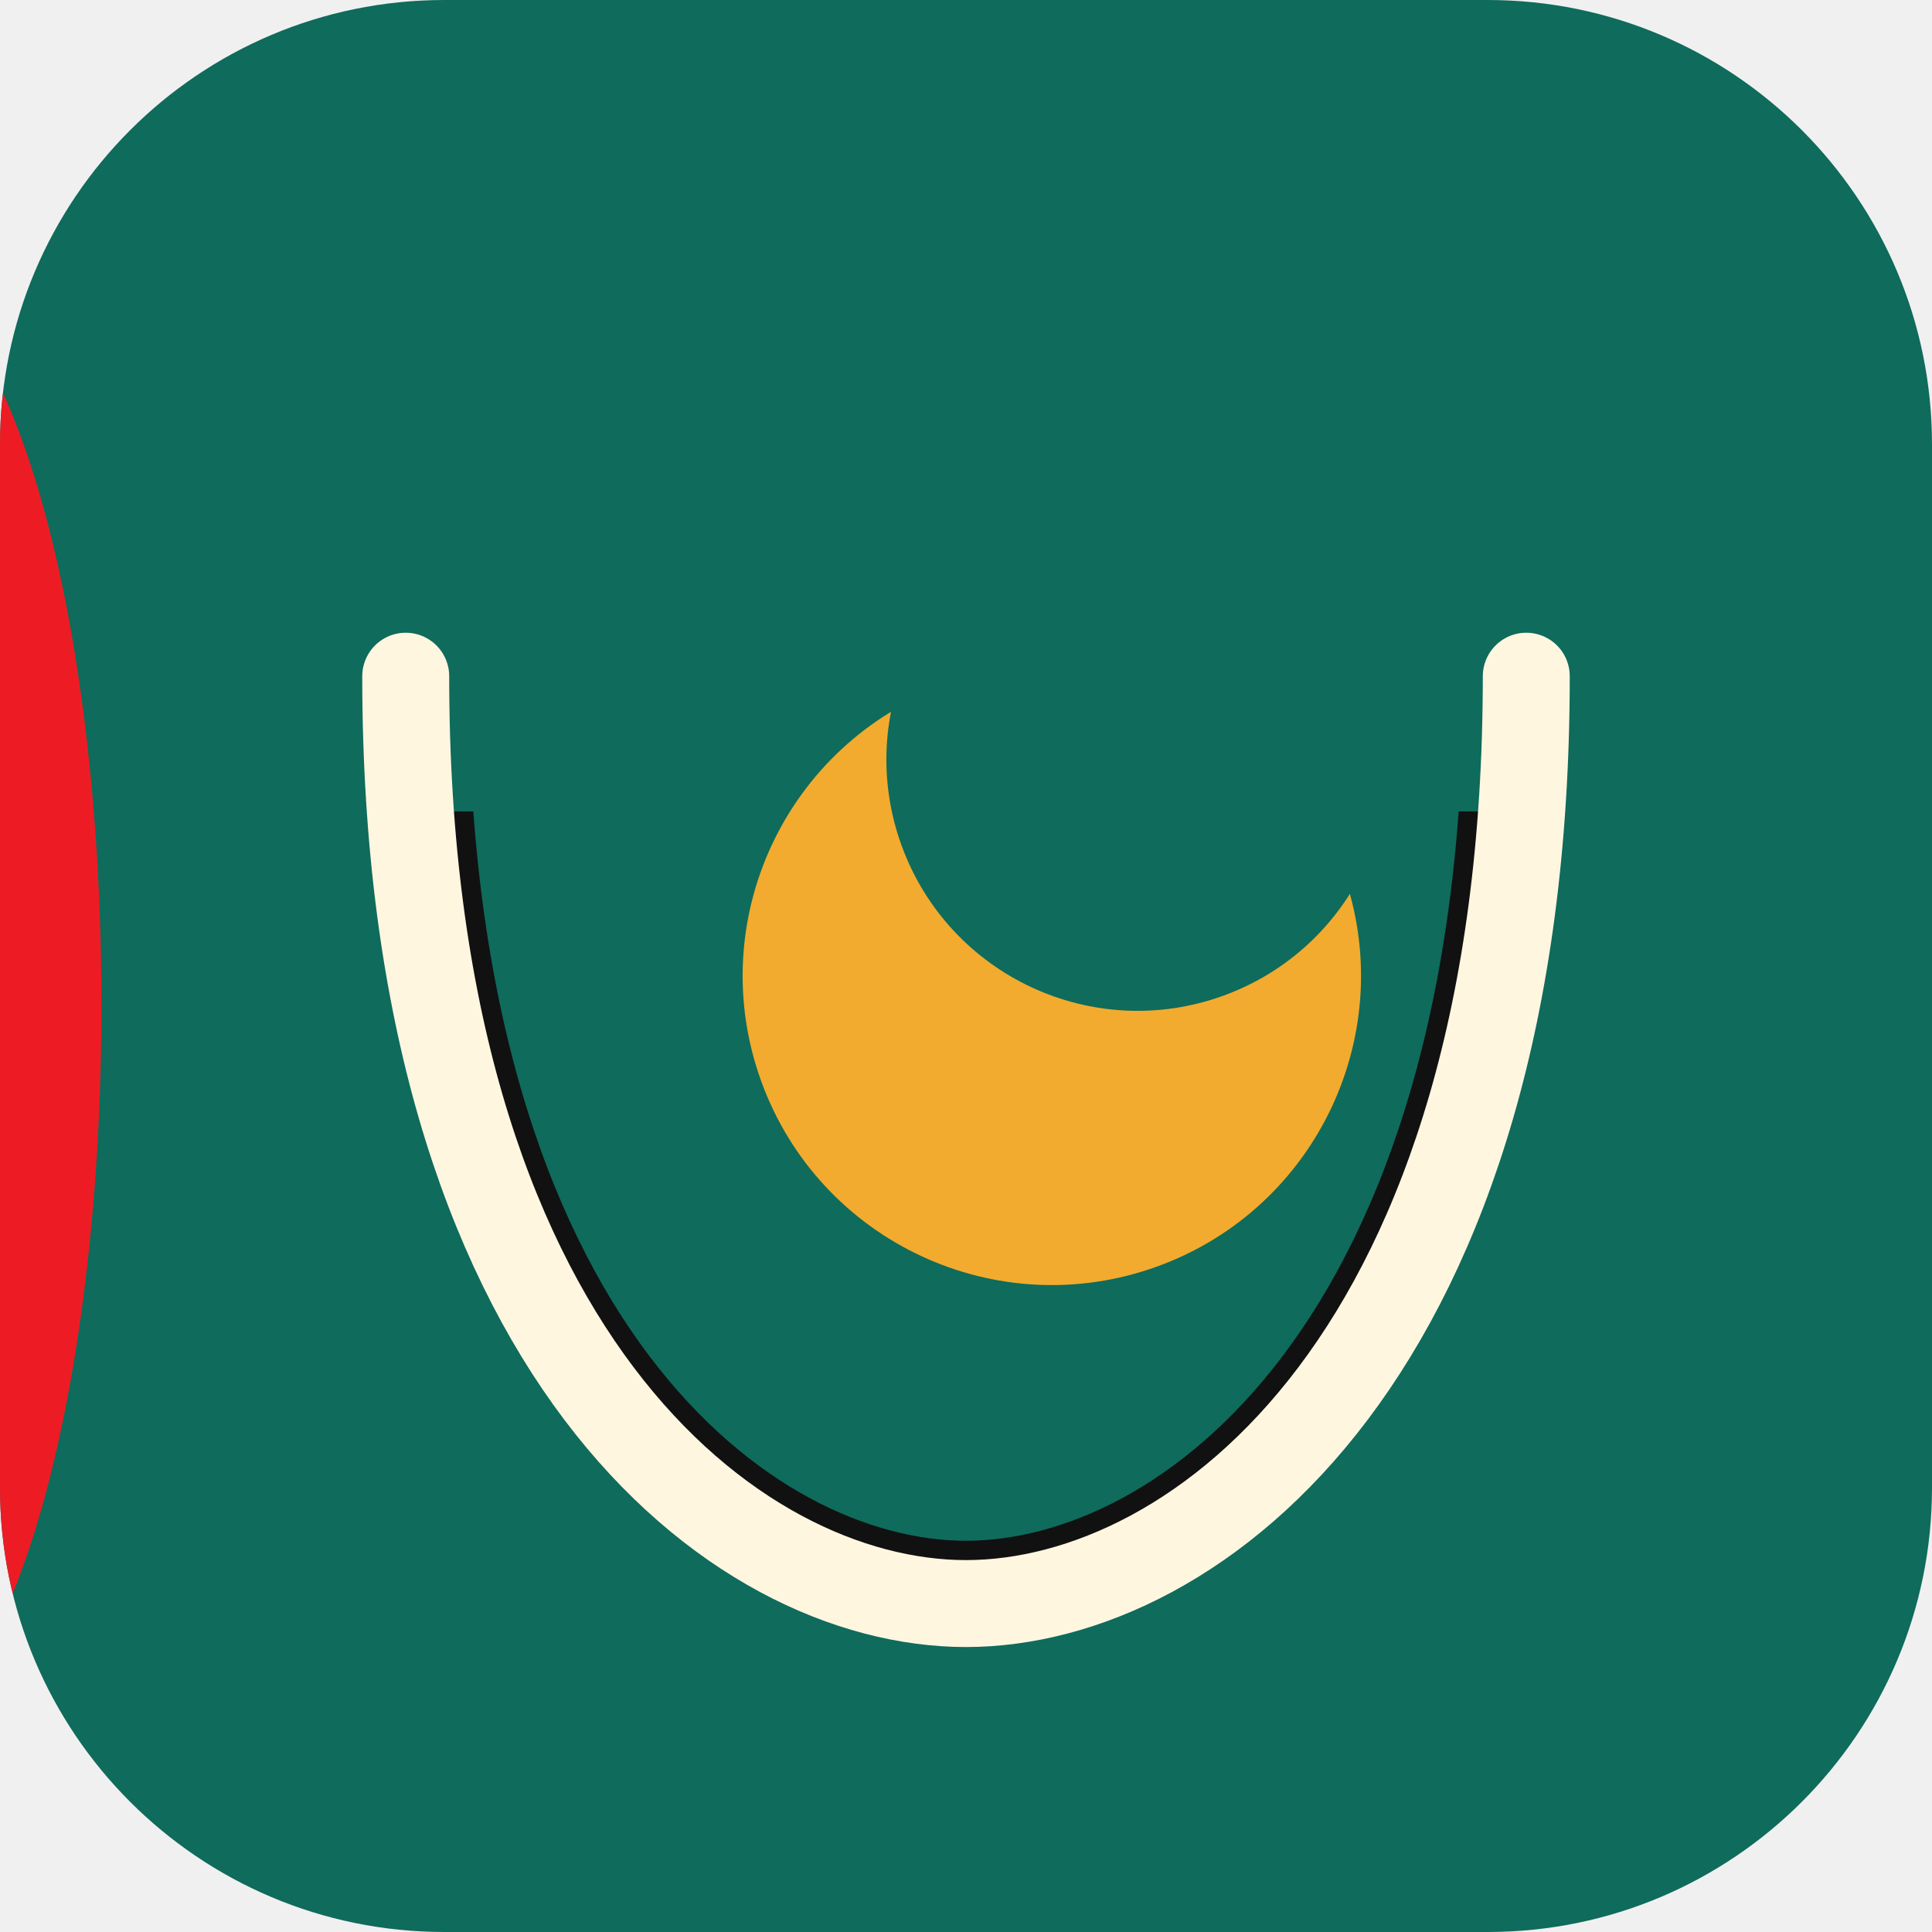
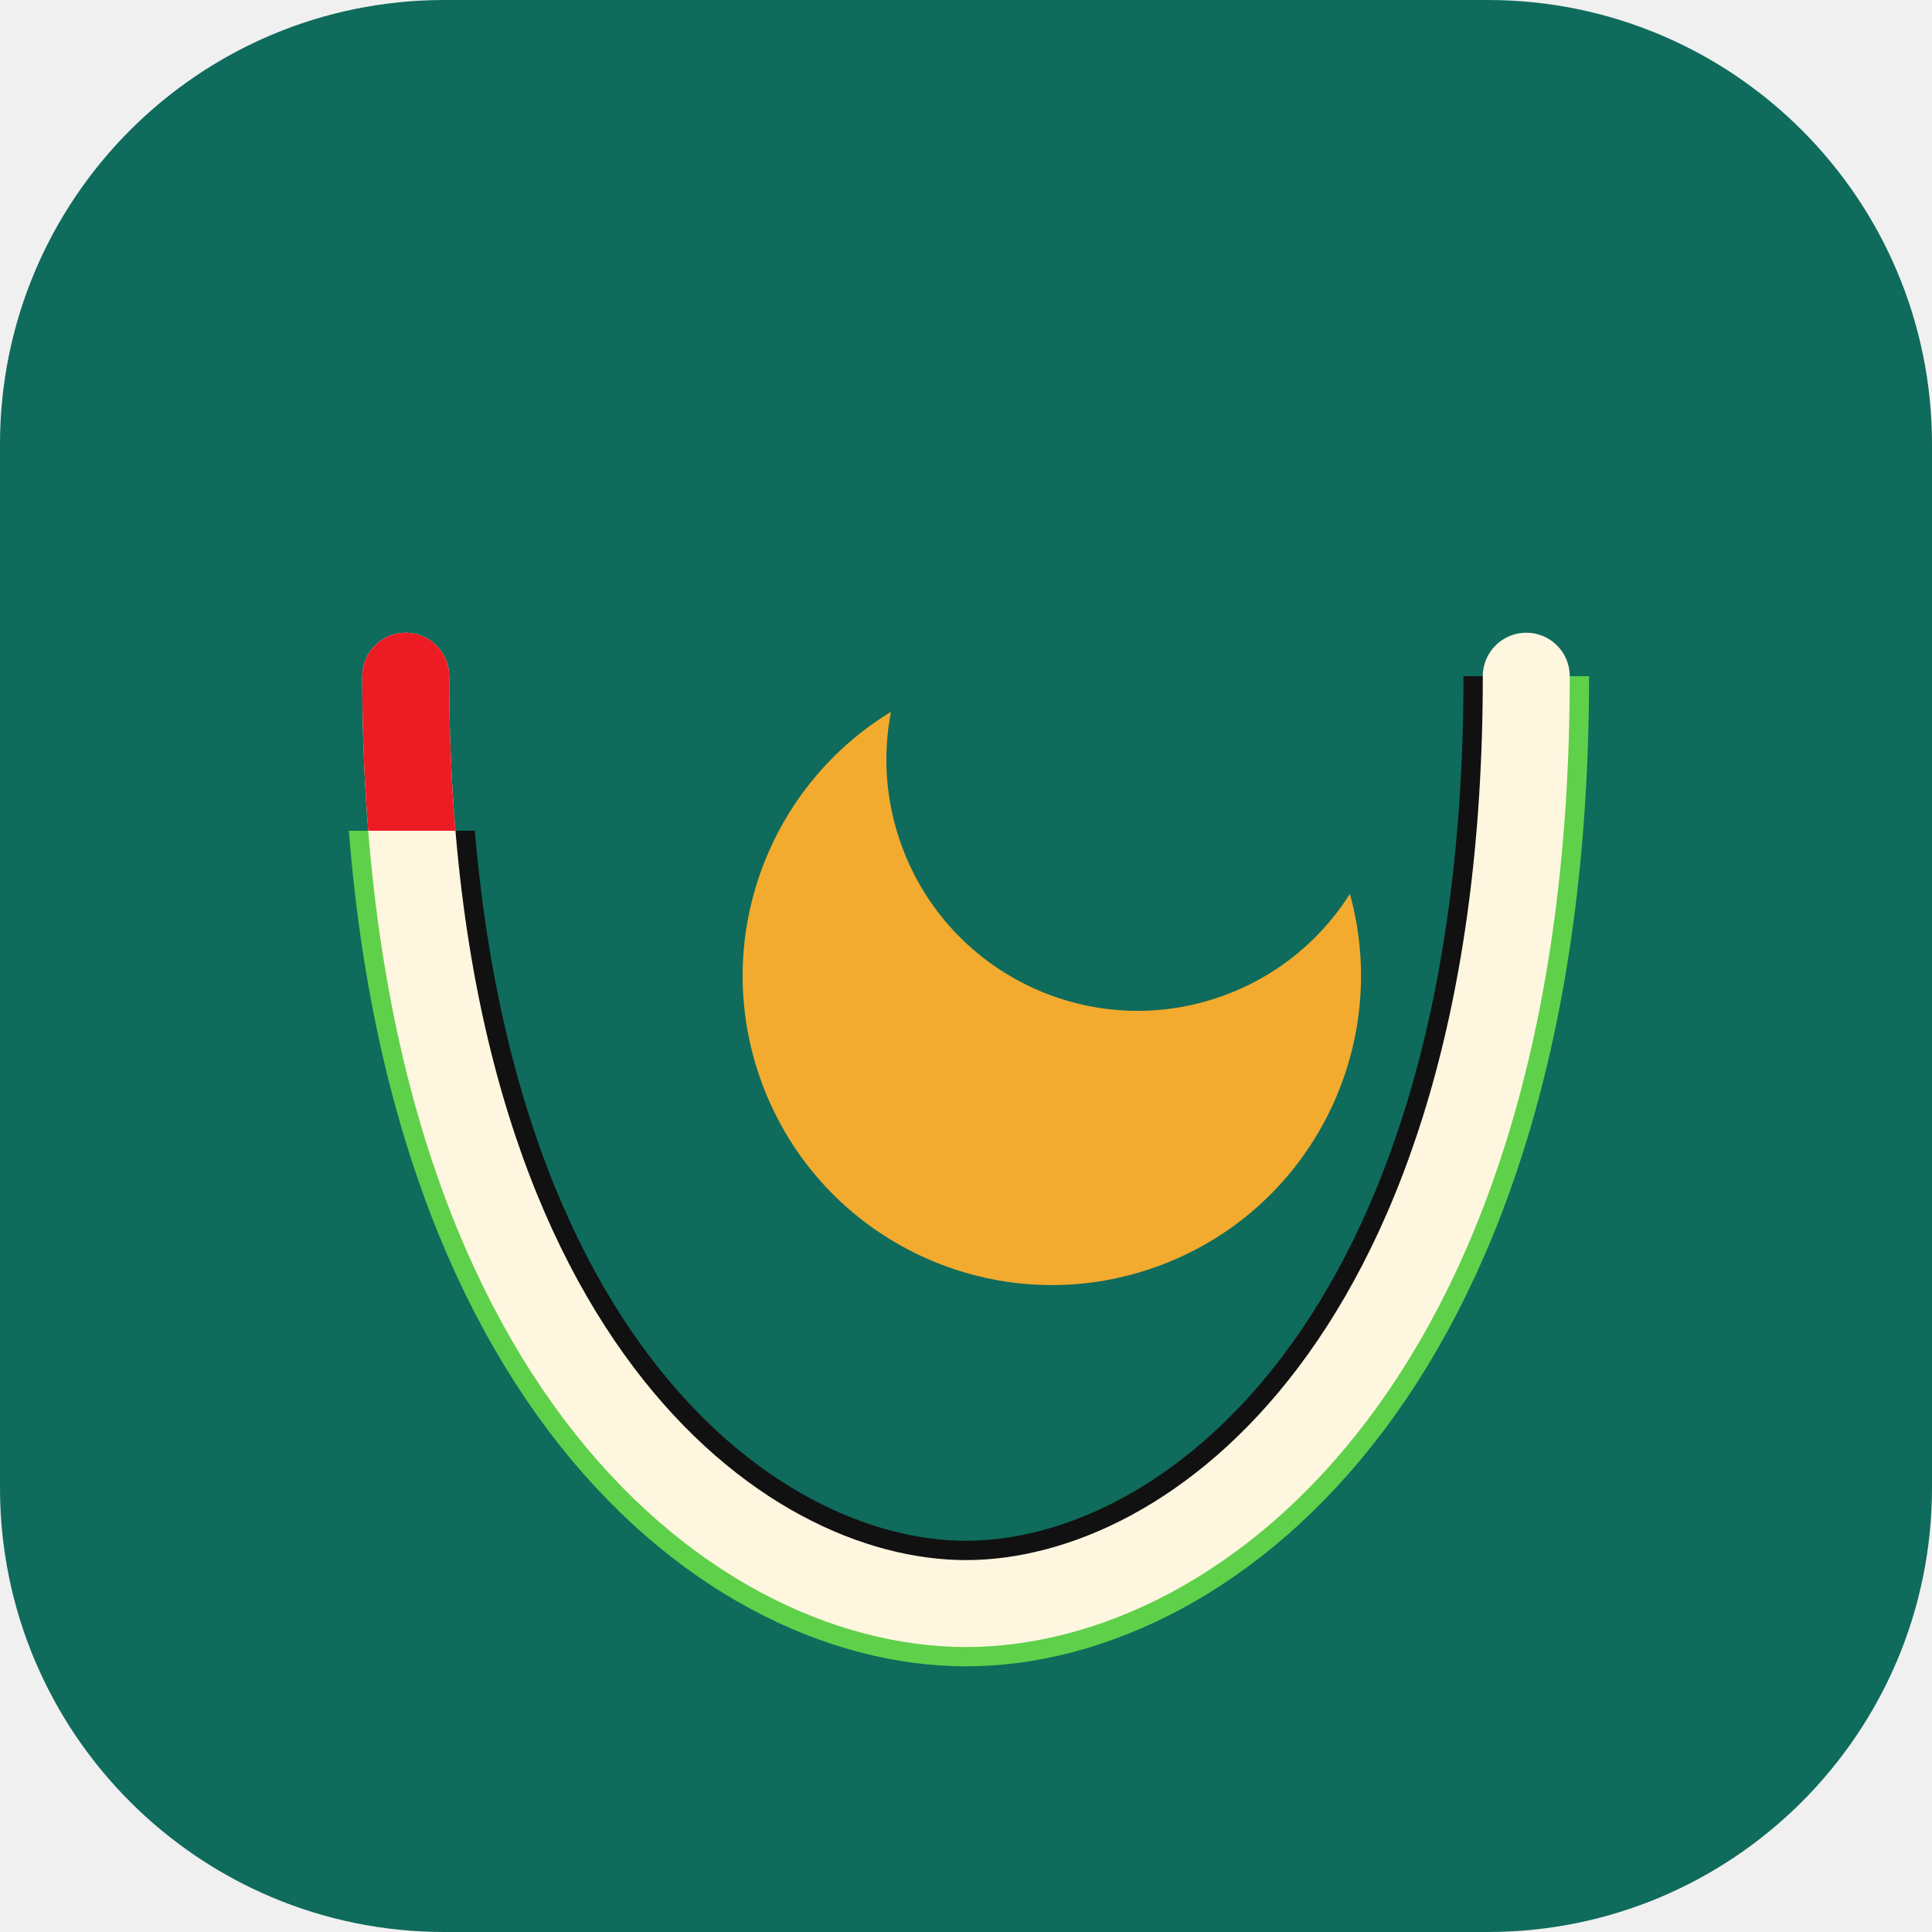
<svg xmlns="http://www.w3.org/2000/svg" viewBox="0 0 200 200" role="img" aria-label="إكرام">
  <rect width="200" height="200" rx="46" fill="#0f6b5c" />
  <clipPath id="tuile">
    <rect width="200" height="200" rx="46" />
  </clipPath>
-   <path d="M0 40 C14 70 14 138 0 168 Z" fill="#ed1c24" clip-path="url(#tuile)" />
  <mask id="hl">
    <rect width="200" height="200" fill="#fff" />
    <circle cx="124" cy="86" r="26" fill="#000" />
  </mask>
  <circle cx="108" cy="104" r="32" fill="#f2ab2e" mask="url(#hl)" transform="rotate(-20 100 100)" />
  <clipPath id="inner">
    <path d="M42 70 C42 140 76 166 100 166 C124 166 158 140 158 70 Z" />
  </clipPath>
+   <clipPath id="outer">
+     <path clip-rule="evenodd" d="M-10 -10H210V210H-10Z M42 70 C42 140 76 166 100 166 C124 166 158 140 158 70 Z" />
+   </clipPath>
  <clipPath id="bas">
-     <rect x="0" y="84" width="200" height="120" />
+     <path d="M0 86H100V70H200V210H0Z" />
  </clipPath>
+   <clipPath id="tete">
+     <rect x="0" y="0" width="100" height="86" />
+   </clipPath>
+   <g clip-path="url(#outer)">
+     <path d="M42 70 C42 140 76 166 100 166 C124 166 158 140 158 70" fill="none" stroke="#5fd04a" stroke-width="13" clip-path="url(#bas)" />
+   </g>
  <g clip-path="url(#inner)">
-     <path d="M42 70 C42 140 76 166 100 166 C124 166 158 140 158 70" fill="none" stroke="#111" stroke-width="13" stroke-linecap="butt" clip-path="url(#bas)" />
+     <path d="M42 70 C42 140 76 166 100 166 C124 166 158 140 158 70" fill="none" stroke="#111" stroke-width="13" clip-path="url(#bas)" />
  </g>
  <path d="M42 70 C42 140 76 166 100 166 C124 166 158 140 158 70" fill="none" stroke="#fff6e0" stroke-width="9" stroke-linecap="round" />
+   <path d="M42 70 C42 140 76 166 100 166 C124 166 158 140 158 70" fill="none" stroke="#ed1c24" stroke-width="9" stroke-linecap="round" clip-path="url(#tete)" />
  <path d="M62 120 C70 142 88 150 100 150 C112 150 130 142 138 120" fill="none" stroke="#f2ab2e" stroke-width="7" stroke-linecap="round" opacity=".0" />
</svg>
